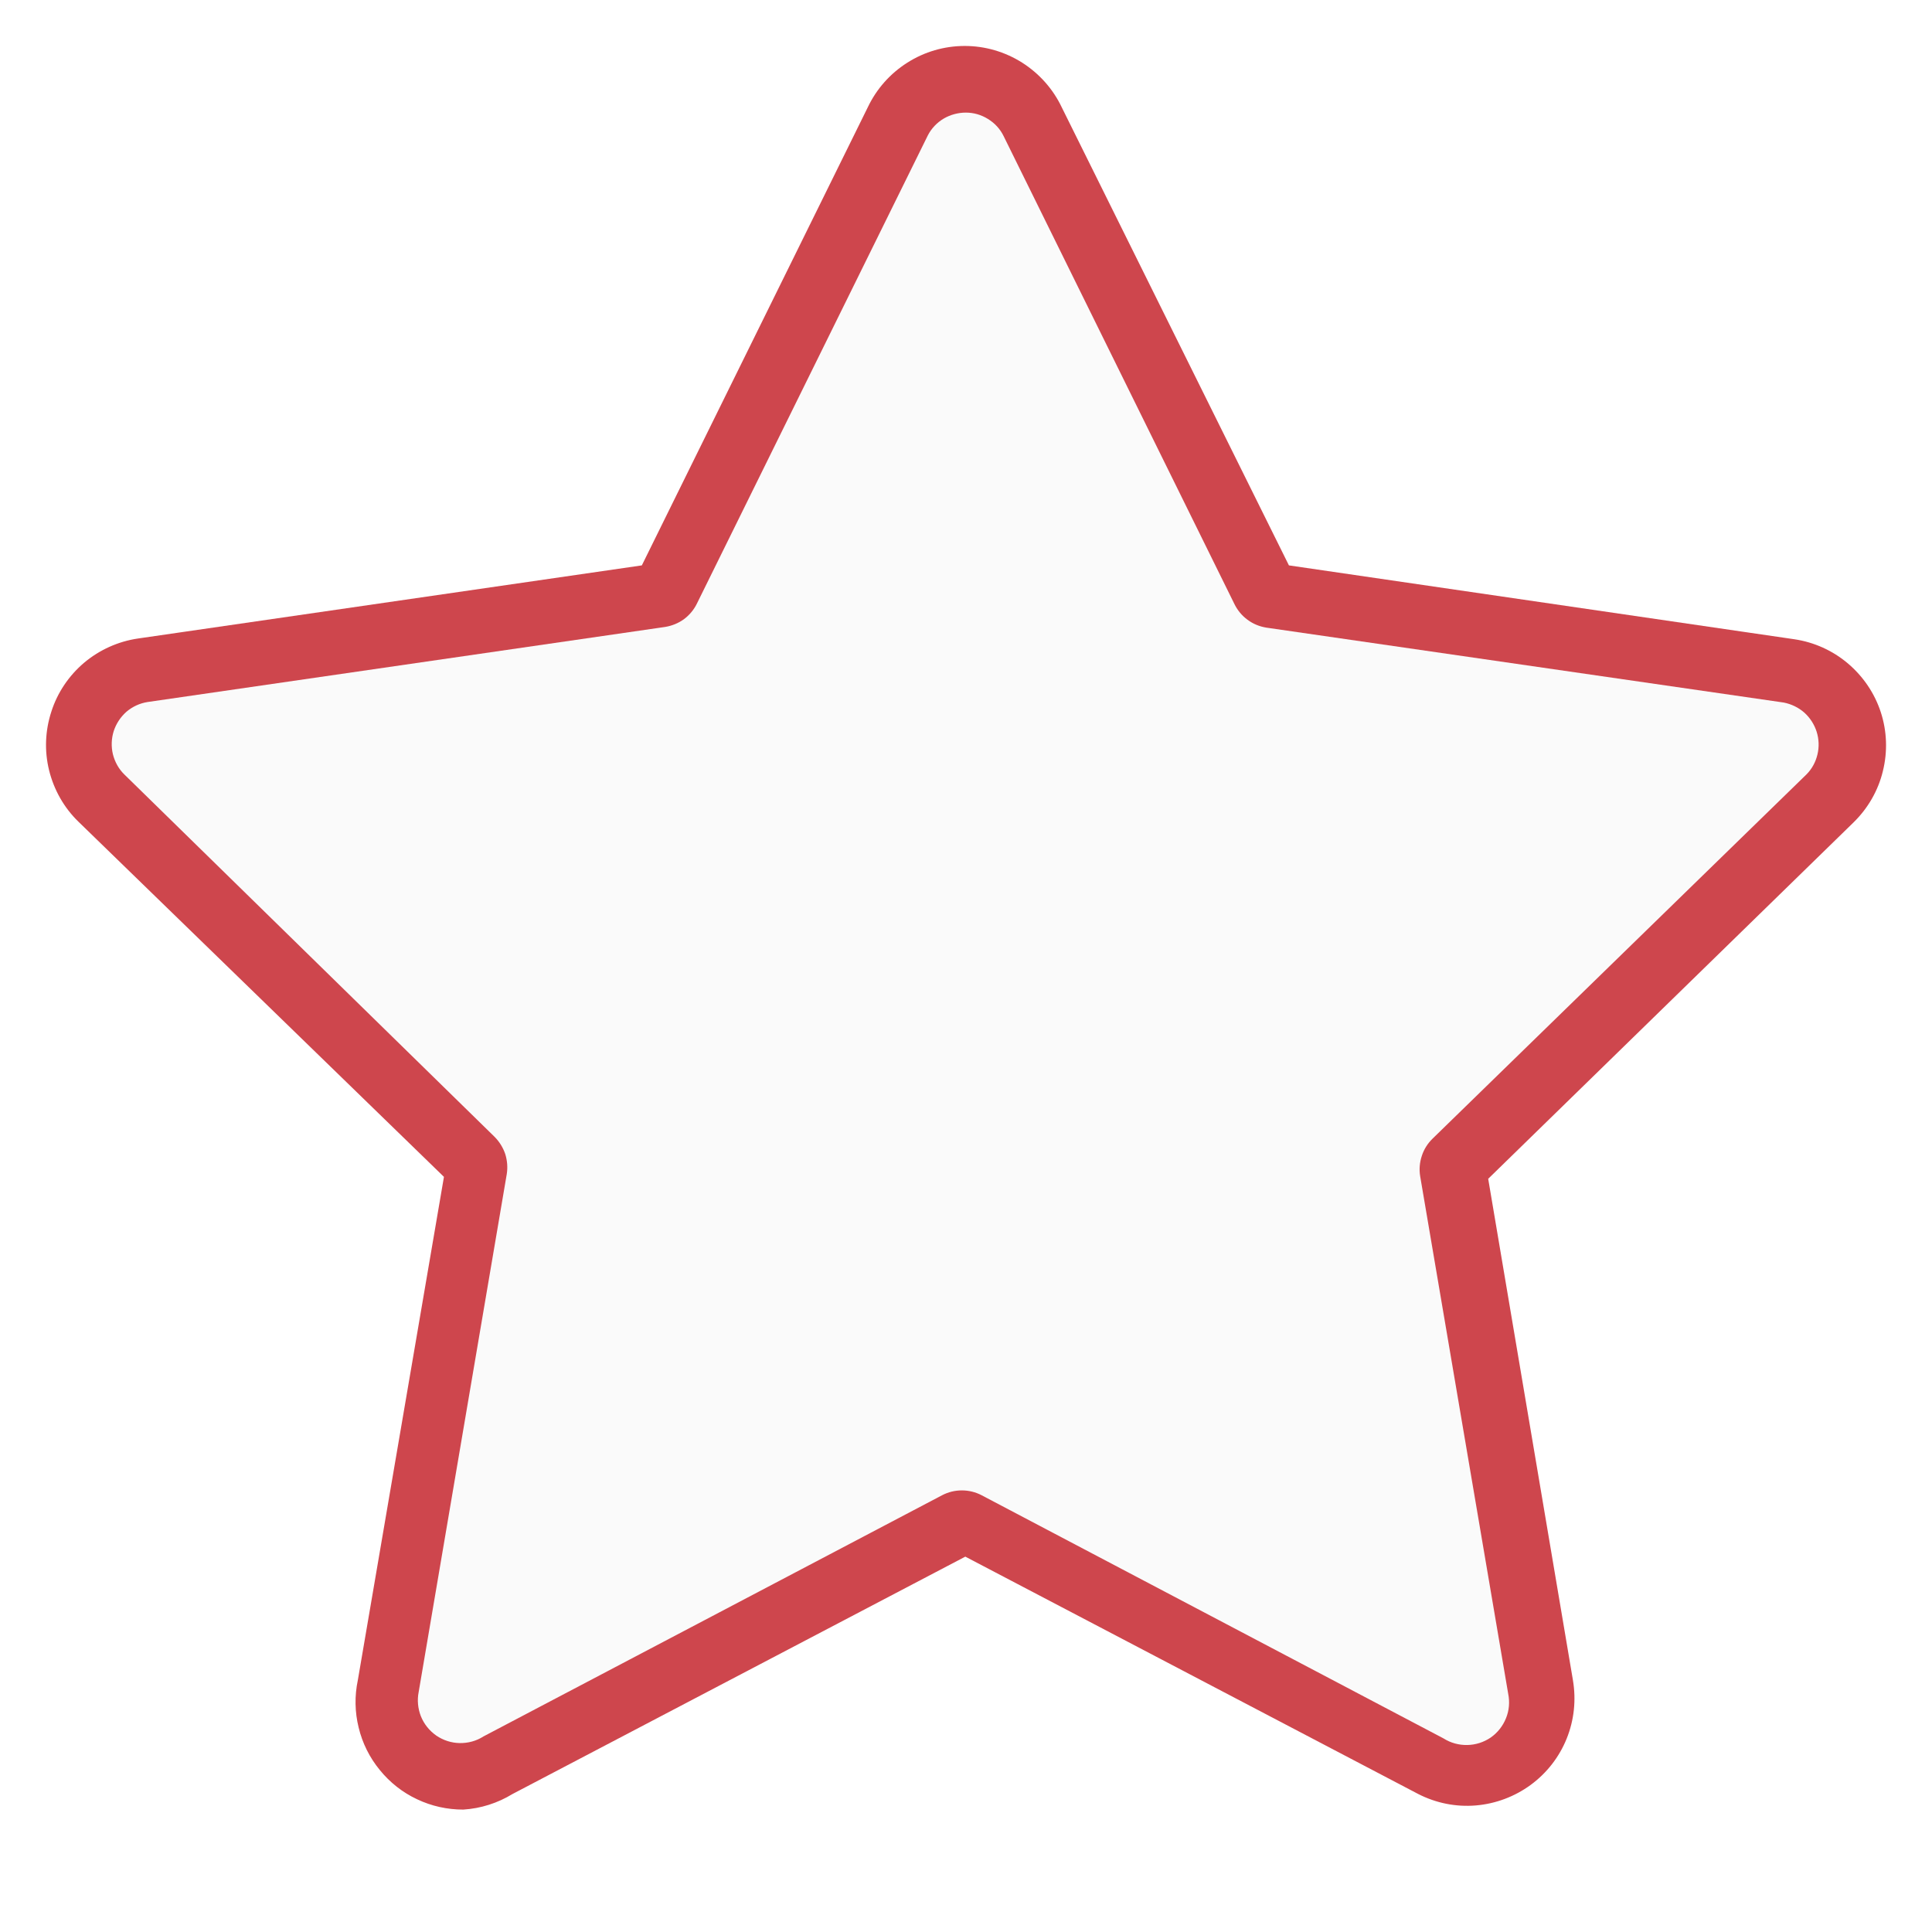
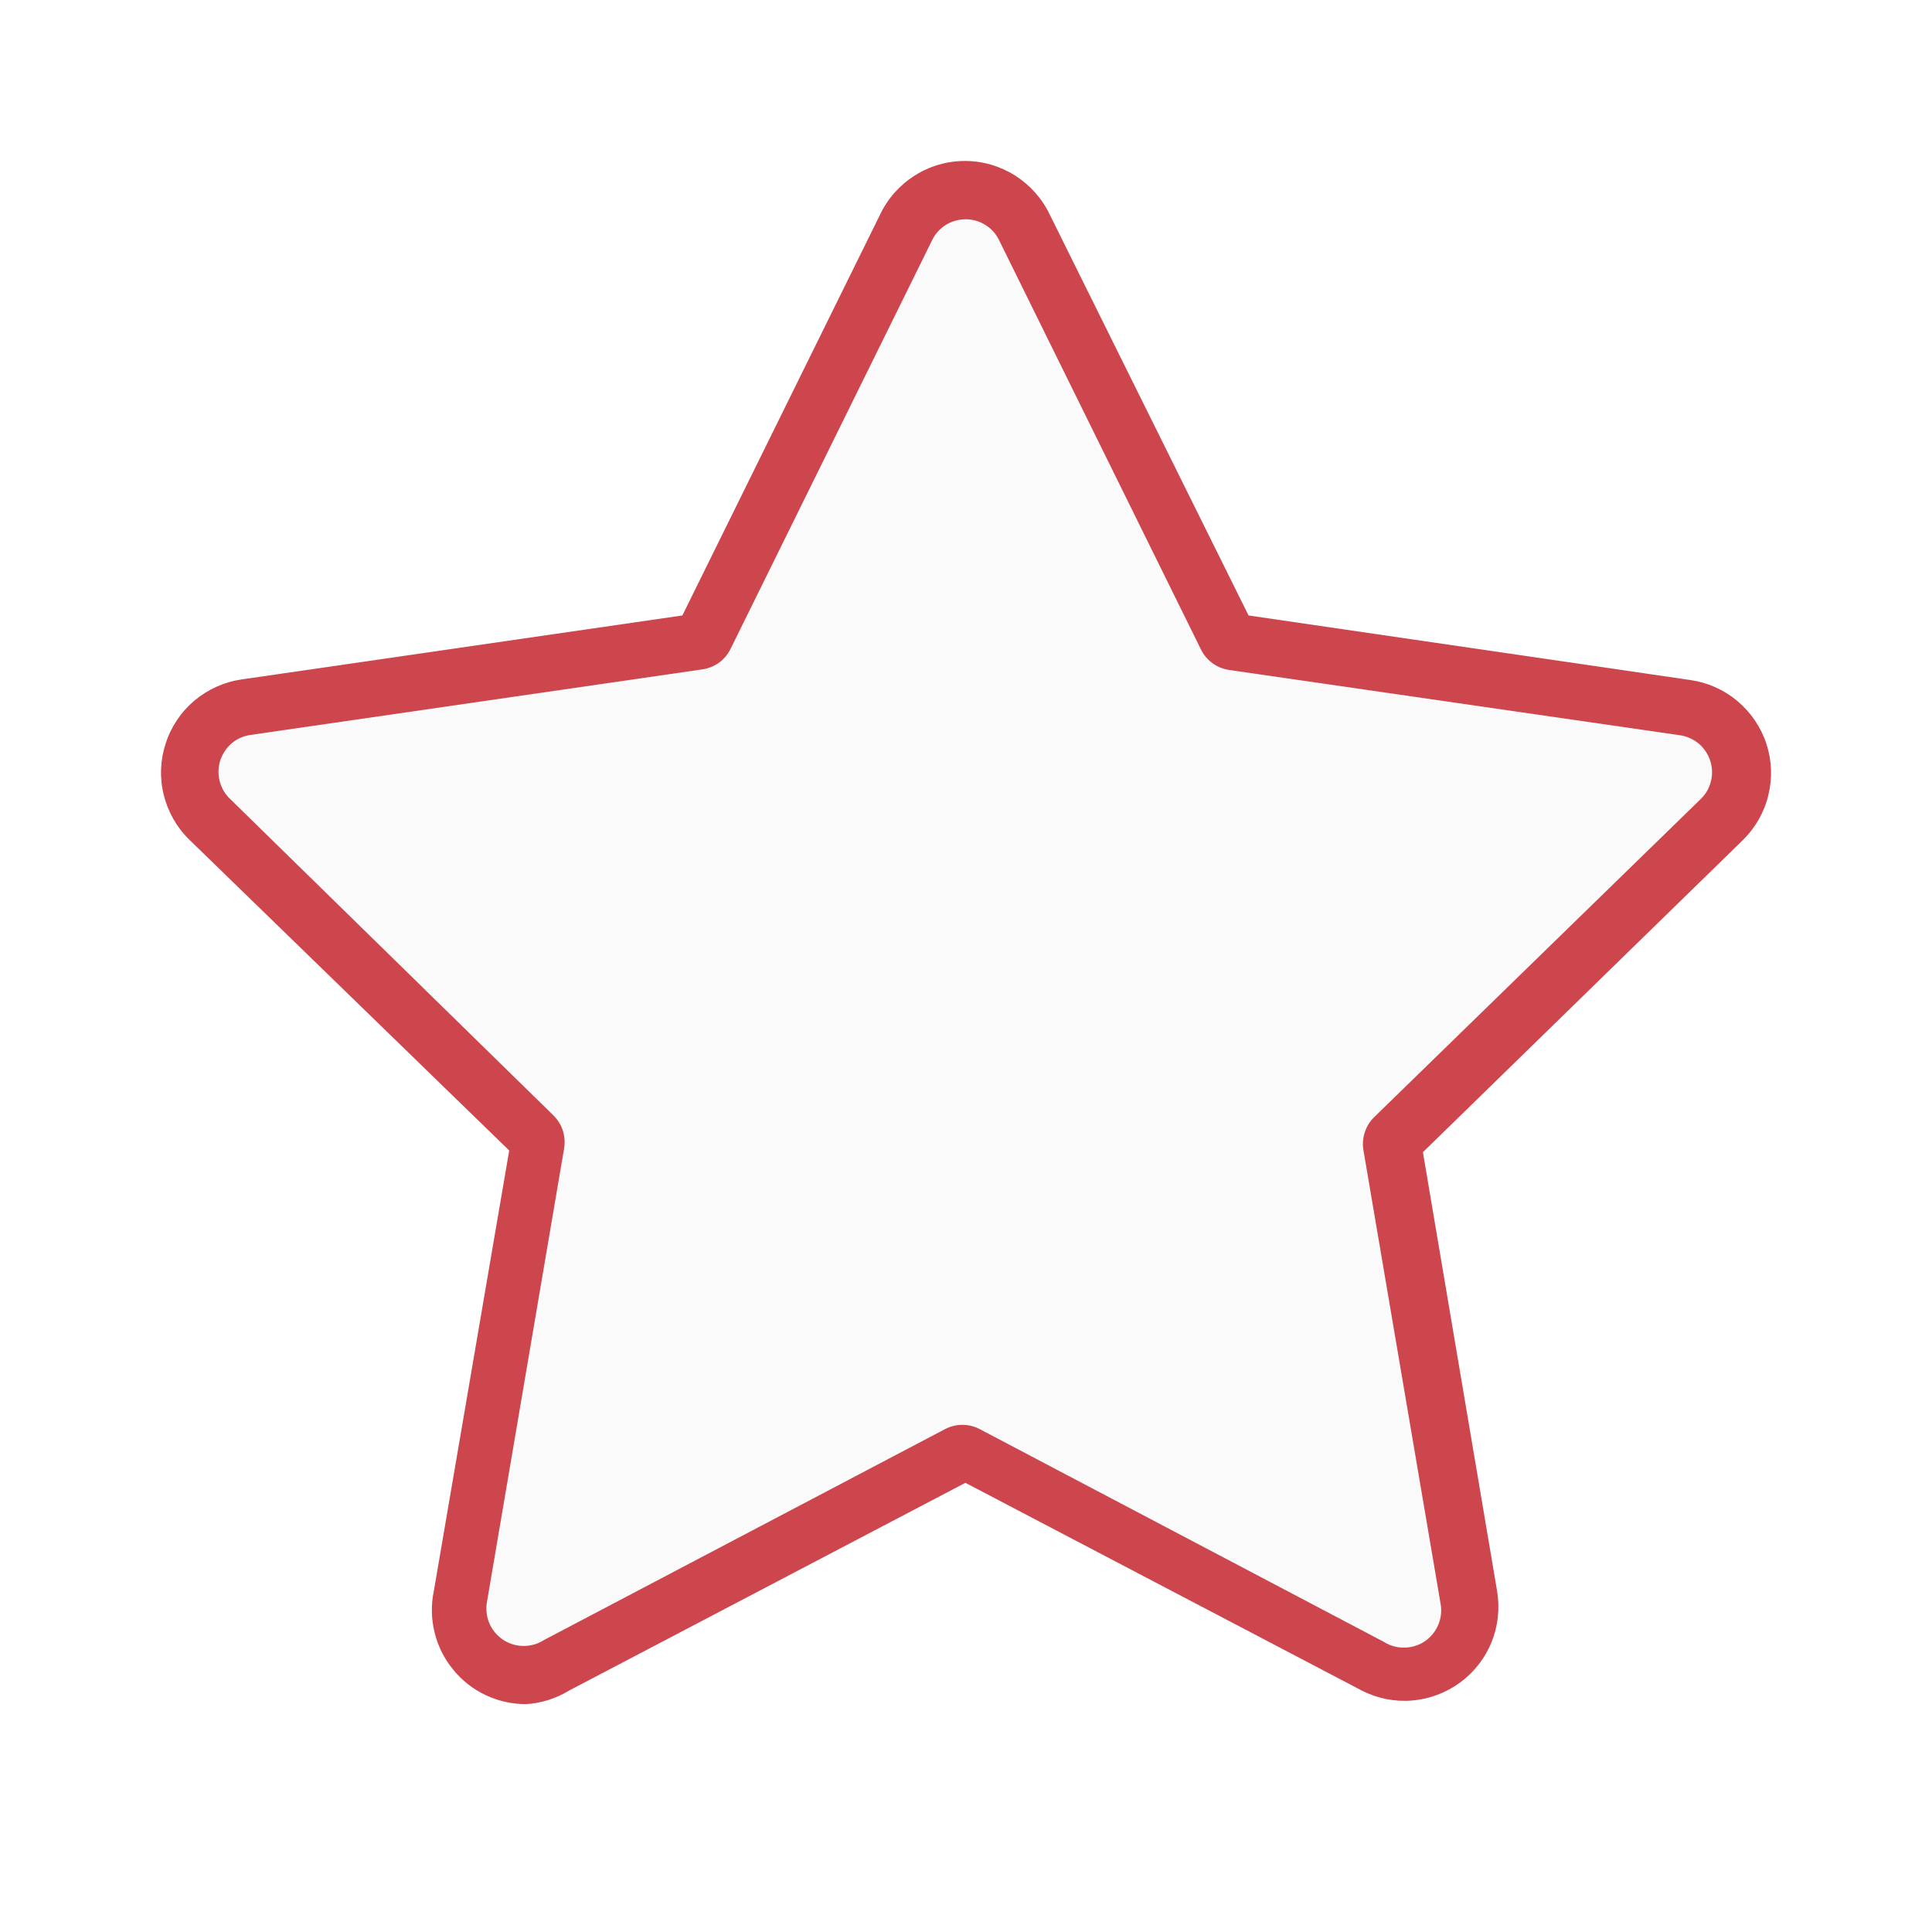
- <svg xmlns="http://www.w3.org/2000/svg" width="14" height="14" viewBox="0 0 14 14" fill="none">
-   <path d="M3.357 13.113C3.241 13.113 3.127 13.088 3.022 13.038C2.917 12.989 2.825 12.916 2.752 12.826C2.678 12.736 2.626 12.631 2.599 12.519C2.571 12.406 2.569 12.289 2.593 12.175L3.217 8.528L0.568 5.954C0.464 5.853 0.391 5.724 0.356 5.583C0.321 5.442 0.327 5.295 0.372 5.157C0.416 5.019 0.499 4.896 0.61 4.802C0.721 4.709 0.856 4.648 0.999 4.627L4.651 4.097L6.288 0.778C6.351 0.645 6.45 0.533 6.575 0.454C6.699 0.375 6.843 0.333 6.991 0.333C7.138 0.333 7.282 0.375 7.407 0.454C7.531 0.533 7.631 0.645 7.694 0.778L9.34 4.097L13.001 4.632C13.145 4.653 13.28 4.714 13.39 4.807C13.501 4.901 13.584 5.023 13.629 5.161C13.674 5.299 13.679 5.447 13.644 5.588C13.61 5.729 13.536 5.857 13.432 5.959L10.784 8.542L11.398 12.175C11.422 12.318 11.407 12.464 11.353 12.598C11.299 12.732 11.209 12.848 11.092 12.934C10.976 13.019 10.838 13.071 10.694 13.083C10.55 13.095 10.406 13.066 10.277 13L6.995 11.28L3.714 13C3.606 13.066 3.484 13.105 3.357 13.113ZM1.459 5.509L3.934 7.923C4.025 8.011 4.093 8.12 4.132 8.24C4.172 8.36 4.181 8.488 4.159 8.612L3.573 12.016L6.634 10.408C6.746 10.35 6.87 10.319 6.995 10.319C7.121 10.319 7.245 10.35 7.356 10.408L10.418 12.016L9.832 8.608C9.81 8.483 9.819 8.355 9.859 8.235C9.898 8.115 9.966 8.006 10.057 7.918L12.532 5.504L9.11 5.007C8.985 4.989 8.866 4.94 8.764 4.866C8.662 4.792 8.58 4.694 8.524 4.58L6.995 1.486L5.467 4.585C5.411 4.698 5.329 4.796 5.227 4.871C5.125 4.945 5.006 4.993 4.881 5.012L1.459 5.509Z" fill="#CE464D" />
-   <path d="M7.272 0.985L8.946 4.379C8.968 4.423 9 4.462 9.04 4.491C9.08 4.521 9.127 4.54 9.176 4.548L12.926 5.091C12.981 5.102 13.033 5.127 13.075 5.164C13.116 5.201 13.147 5.249 13.164 5.302C13.181 5.356 13.183 5.413 13.17 5.467C13.157 5.522 13.13 5.572 13.09 5.612L10.381 8.251C10.345 8.286 10.318 8.329 10.303 8.376C10.287 8.424 10.283 8.474 10.291 8.523L10.929 12.274C10.941 12.333 10.936 12.395 10.913 12.451C10.89 12.508 10.852 12.556 10.802 12.591C10.752 12.625 10.693 12.644 10.632 12.645C10.571 12.646 10.512 12.63 10.46 12.597L7.113 10.835C7.069 10.812 7.02 10.8 6.97 10.8C6.92 10.8 6.871 10.812 6.827 10.835L3.503 12.583C3.452 12.616 3.392 12.632 3.331 12.631C3.271 12.63 3.212 12.611 3.162 12.577C3.112 12.542 3.073 12.494 3.05 12.437C3.028 12.381 3.022 12.319 3.034 12.26L3.672 8.509C3.68 8.46 3.676 8.41 3.661 8.362C3.645 8.315 3.618 8.272 3.583 8.237L0.901 5.612C0.86 5.572 0.832 5.521 0.818 5.465C0.805 5.41 0.807 5.352 0.824 5.298C0.842 5.243 0.874 5.195 0.917 5.157C0.961 5.12 1.013 5.096 1.07 5.087L4.82 4.543C4.869 4.535 4.916 4.516 4.956 4.487C4.996 4.457 5.028 4.419 5.05 4.374L6.724 0.98C6.75 0.93 6.79 0.888 6.839 0.859C6.887 0.831 6.943 0.816 6.999 0.816C7.056 0.816 7.111 0.832 7.159 0.862C7.208 0.892 7.247 0.934 7.272 0.985Z" fill="#FAFAFA" />
+ <svg xmlns="http://www.w3.org/2000/svg" width="16" height="16" viewBox="0 0 16 16" fill="none">
+   <path d="M4.357 14.113C4.241 14.113 4.127 14.088 4.022 14.038C3.917 13.989 3.825 13.916 3.752 13.826C3.678 13.736 3.626 13.631 3.599 13.519C3.571 13.406 3.569 13.289 3.593 13.175L4.217 9.528L1.568 6.954C1.464 6.853 1.391 6.724 1.356 6.583C1.321 6.442 1.327 6.295 1.372 6.157C1.416 6.019 1.499 5.896 1.61 5.802C1.721 5.709 1.856 5.648 1.999 5.627L5.651 5.097L7.288 1.778C7.351 1.645 7.45 1.533 7.575 1.454C7.699 1.375 7.843 1.333 7.991 1.333C8.138 1.333 8.282 1.375 8.407 1.454C8.531 1.533 8.631 1.645 8.694 1.778L10.34 5.097L14.001 5.632C14.145 5.653 14.28 5.714 14.39 5.807C14.501 5.901 14.584 6.023 14.629 6.161C14.674 6.299 14.679 6.447 14.644 6.588C14.61 6.729 14.536 6.857 14.432 6.959L11.784 9.542L12.398 13.175C12.422 13.318 12.407 13.464 12.353 13.598C12.299 13.732 12.209 13.848 12.092 13.934C11.976 14.019 11.838 14.071 11.694 14.083C11.55 14.095 11.406 14.066 11.277 14L7.995 12.28L4.714 14C4.606 14.066 4.484 14.105 4.357 14.113ZM2.459 6.509L4.934 8.923C5.025 9.011 5.093 9.12 5.132 9.24C5.172 9.36 5.181 9.488 5.159 9.612L4.573 13.016L7.634 11.408C7.746 11.35 7.87 11.319 7.995 11.319C8.121 11.319 8.245 11.35 8.356 11.408L11.418 13.016L10.832 9.608C10.81 9.483 10.819 9.355 10.859 9.235C10.898 9.115 10.966 9.006 11.057 8.918L13.532 6.504L10.11 6.007C9.985 5.989 9.866 5.94 9.764 5.866C9.662 5.792 9.58 5.694 9.524 5.58L7.995 2.486L6.467 5.585C6.411 5.698 6.329 5.796 6.227 5.871C6.125 5.945 6.006 5.993 5.881 6.012L2.459 6.509Z" fill="#CE464D" />
+   <path d="M8.272 1.985L9.946 5.379C9.968 5.423 10 5.462 10.04 5.491C10.08 5.521 10.127 5.54 10.176 5.548L13.926 6.091C13.981 6.102 14.033 6.127 14.075 6.164C14.116 6.201 14.147 6.249 14.164 6.302C14.181 6.356 14.183 6.413 14.17 6.467C14.157 6.522 14.13 6.572 14.09 6.612L11.381 9.251C11.345 9.286 11.318 9.329 11.303 9.376C11.287 9.424 11.283 9.474 11.291 9.523L11.929 13.274C11.941 13.333 11.936 13.395 11.913 13.451C11.89 13.508 11.852 13.556 11.802 13.591C11.752 13.625 11.693 13.644 11.632 13.645C11.571 13.646 11.512 13.63 11.46 13.597L8.113 11.835C8.069 11.812 8.02 11.8 7.97 11.8C7.92 11.8 7.871 11.812 7.827 11.835L4.503 13.583C4.452 13.616 4.392 13.632 4.331 13.631C4.271 13.63 4.212 13.611 4.162 13.577C4.112 13.542 4.073 13.494 4.05 13.437C4.028 13.381 4.022 13.319 4.034 13.26L4.672 9.509C4.68 9.46 4.676 9.41 4.661 9.362C4.645 9.315 4.618 9.272 4.583 9.237L1.901 6.612C1.86 6.572 1.832 6.521 1.818 6.465C1.805 6.41 1.807 6.352 1.824 6.298C1.842 6.243 1.874 6.195 1.917 6.157C1.961 6.12 2.013 6.096 2.07 6.087L5.82 5.543C5.869 5.535 5.916 5.516 5.956 5.487C5.996 5.457 6.028 5.419 6.05 5.374L7.724 1.98C7.75 1.93 7.79 1.888 7.839 1.859C7.887 1.831 7.943 1.816 7.999 1.816C8.056 1.816 8.111 1.832 8.159 1.862C8.208 1.892 8.247 1.934 8.272 1.985Z" fill="#FAFAFA" />
</svg>
